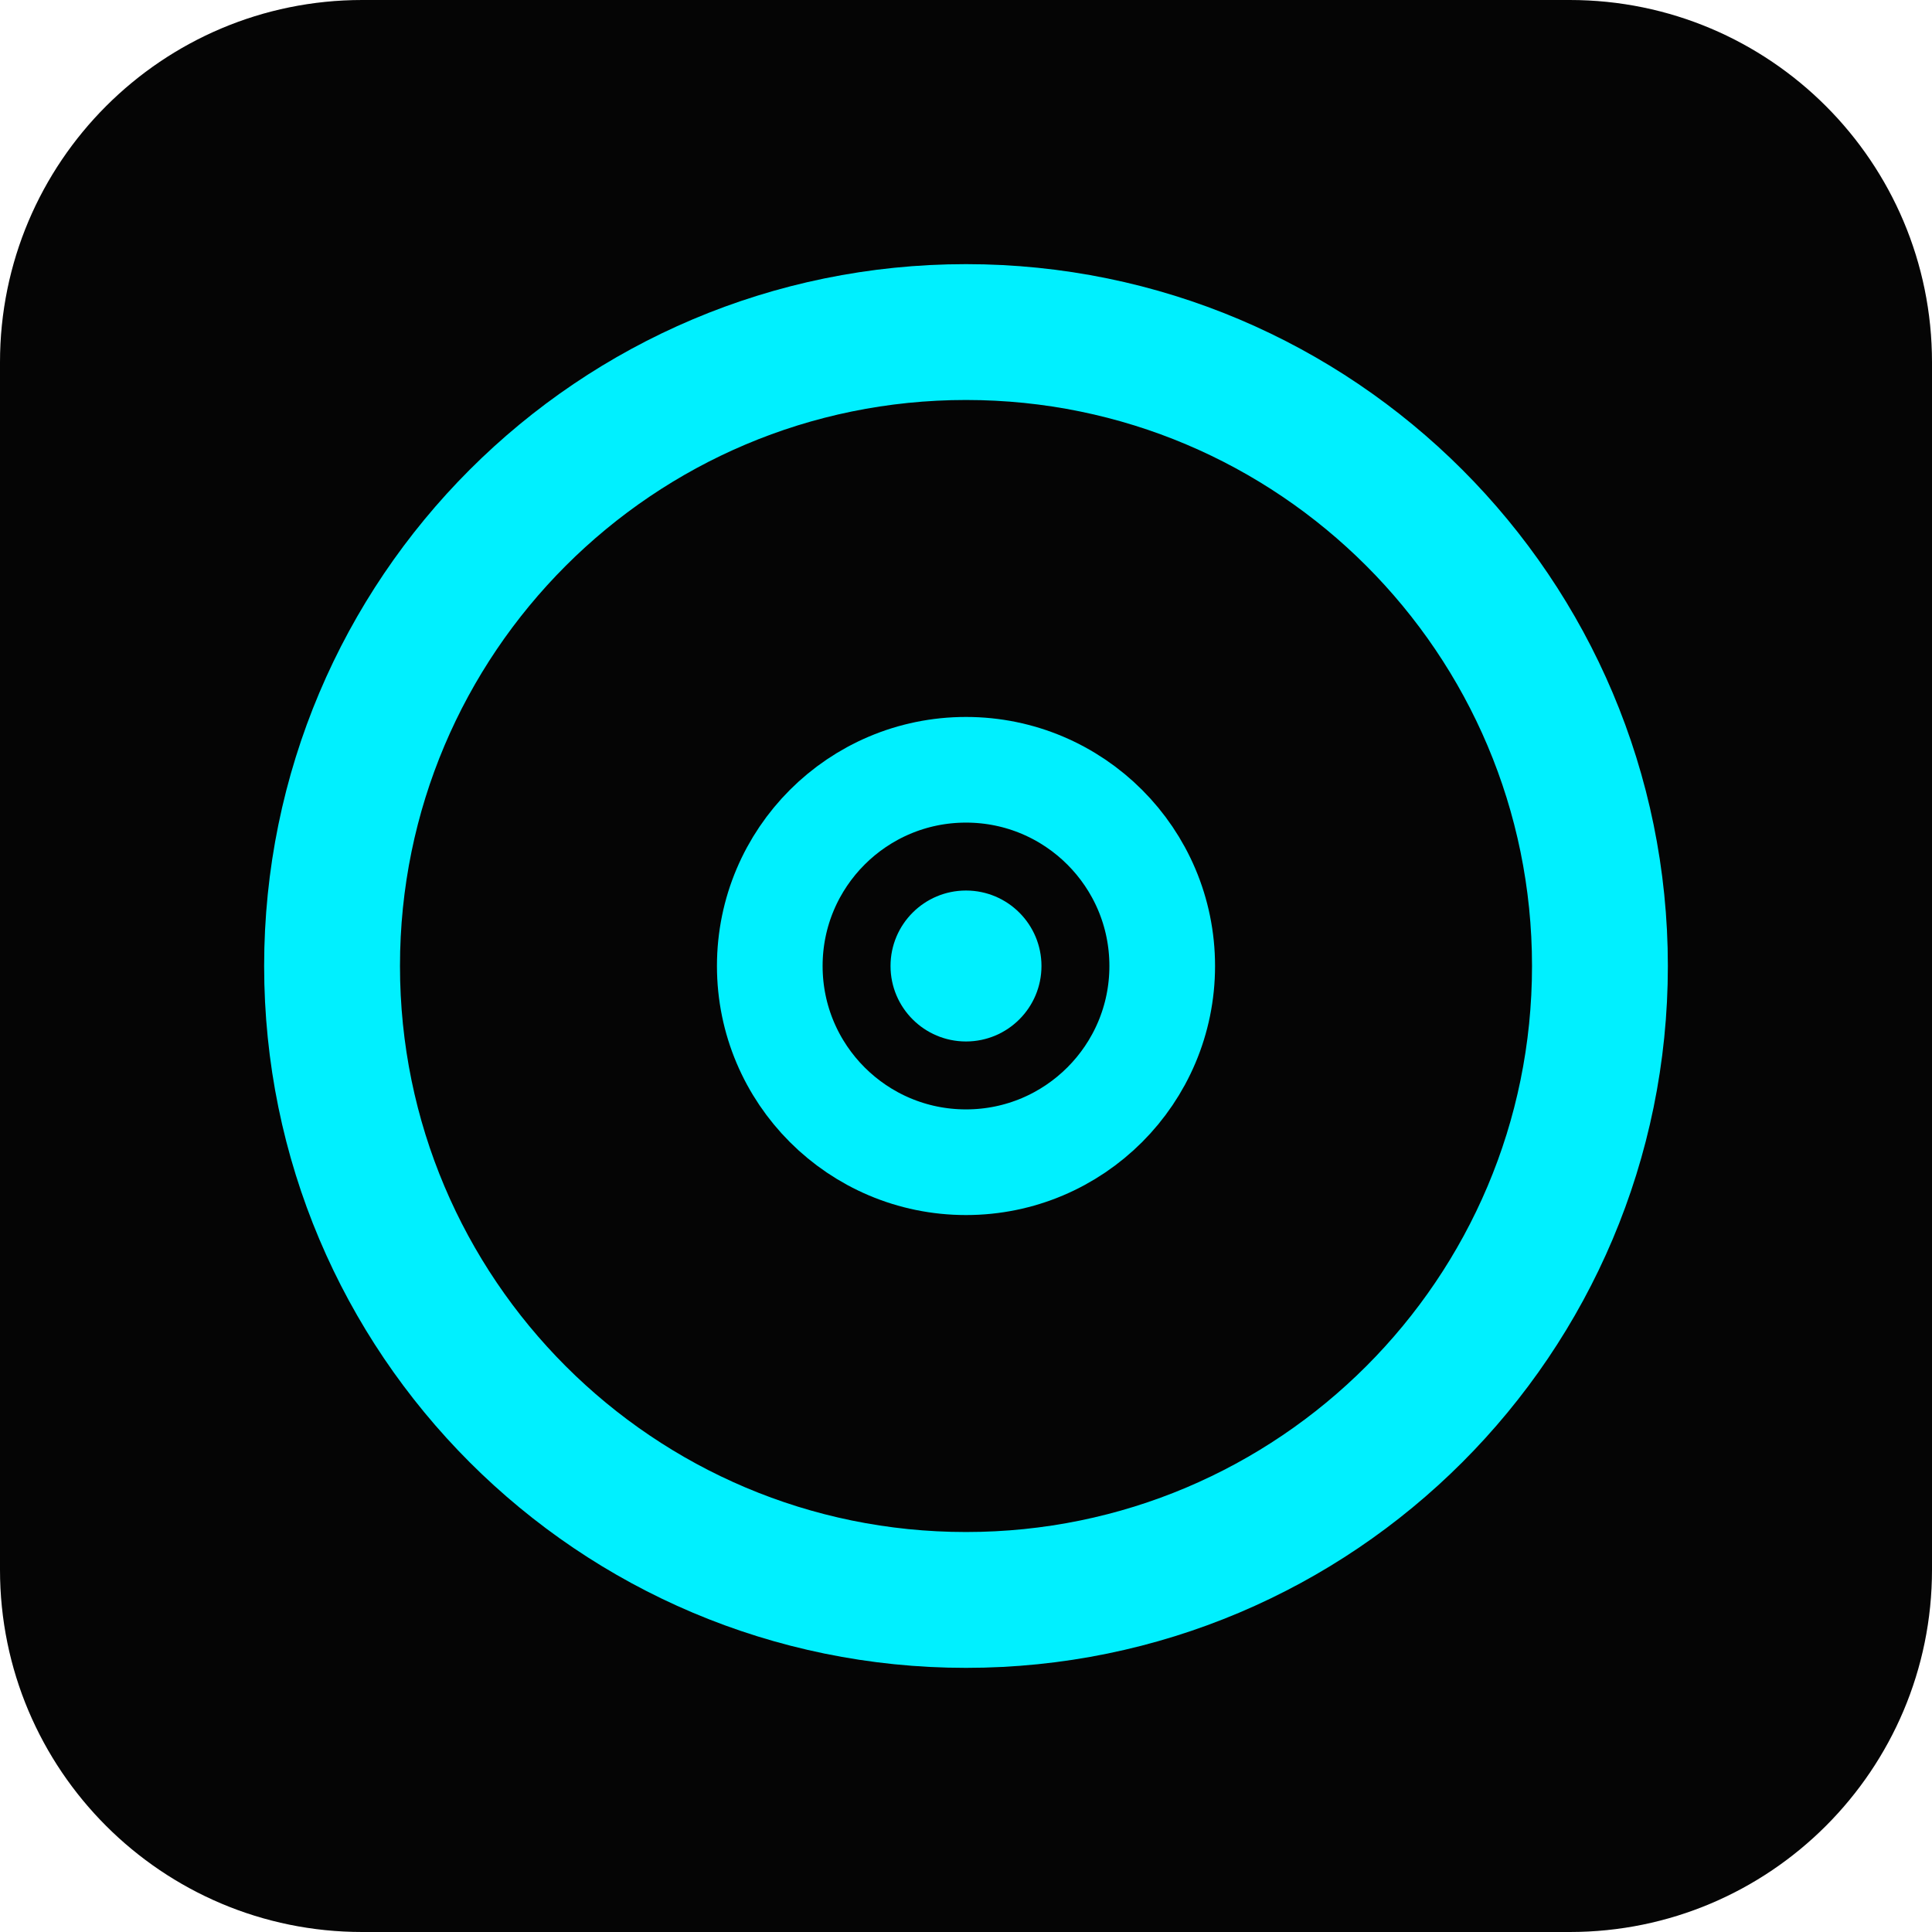
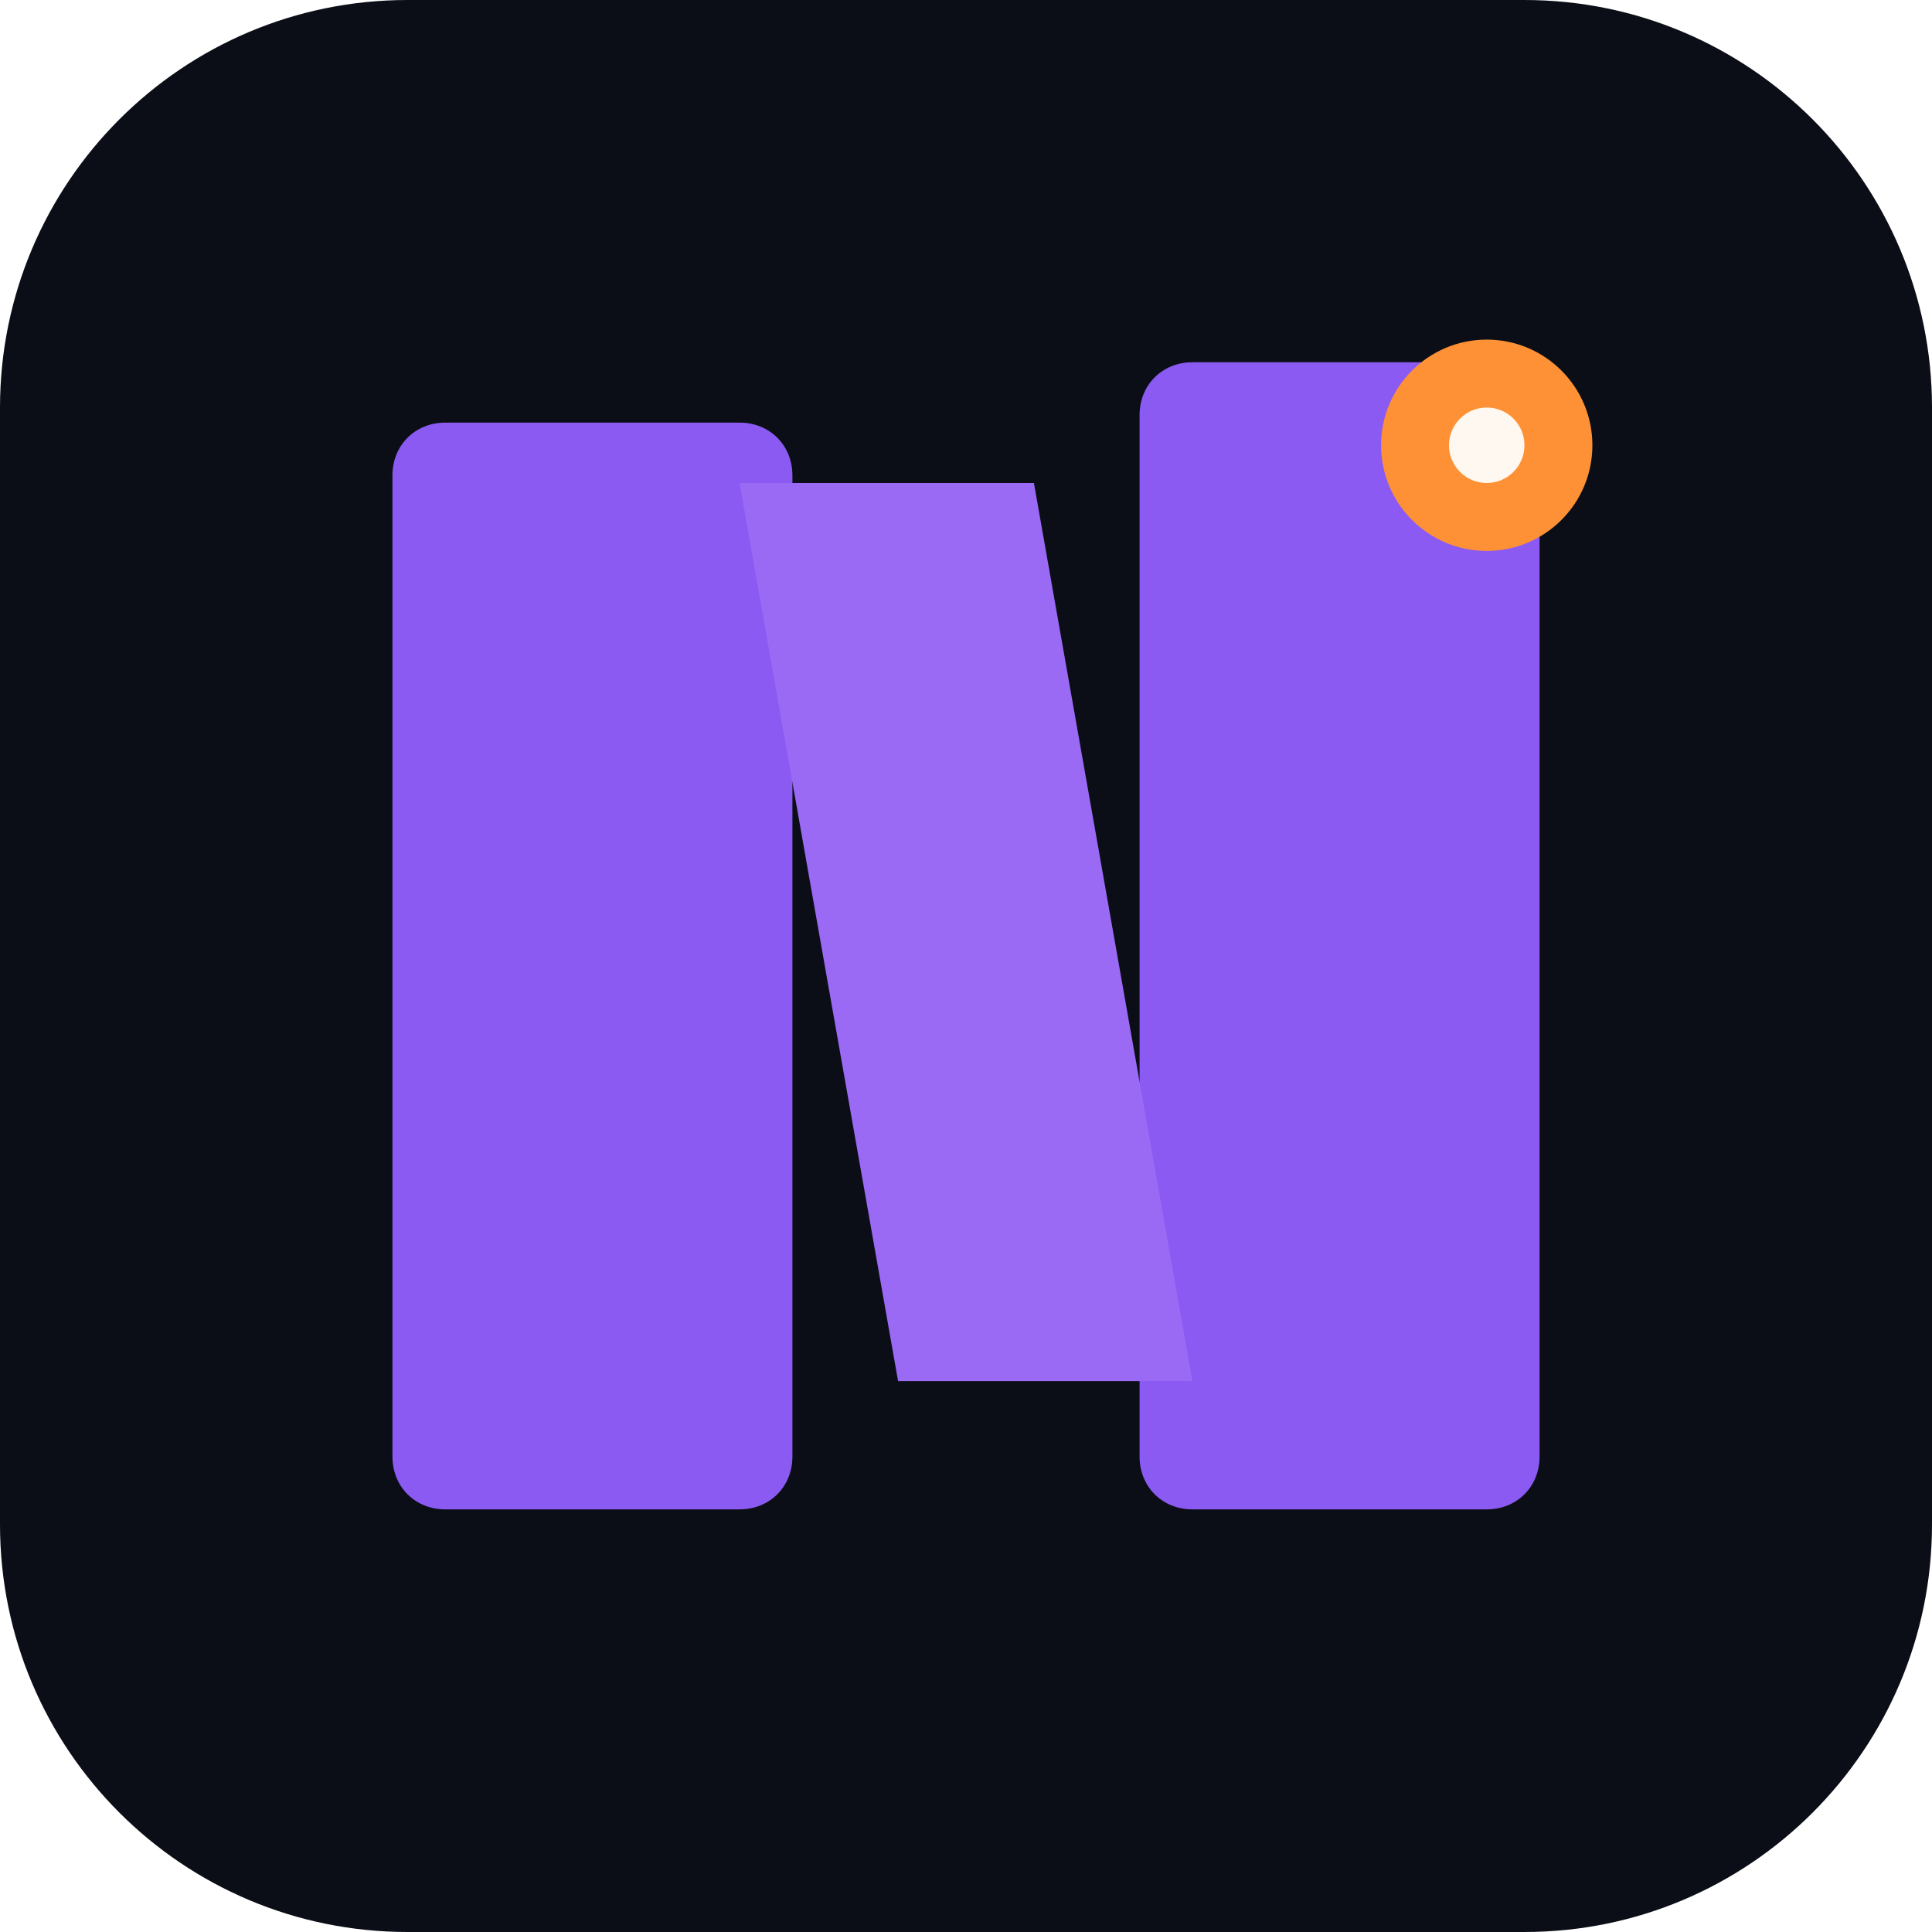
<svg xmlns="http://www.w3.org/2000/svg" viewBox="0 0 512 512" fill="none">
-   <rect width="512" height="512" rx="96" fill="#050505" />
-   <circle cx="256" cy="256" r="168" stroke="#00f0ff" stroke-width="36" />
-   <circle cx="256" cy="256" r="52" stroke="#00f0ff" stroke-width="28" />
-   <circle cx="256" cy="256" r="20" fill="#00f0ff" />
+   <rect width="512" height="512" rx="108" fill="#0B0E16" />
+   <path fill="#8A5AF2" d="M118 112h78c8 0 14 6 14 14v260c0 8-6 14-14 14h-78c-8 0-14-6-14-14V126c0-8 6-14 14-14z" />
+   <path fill="#8A5AF2" d="M316 96h78c8 0 14 6 14 14v276c0 8-6 14-14 14h-78c-8 0-14-6-14-14V110c0-8 6-14 14-14z" />
+   <path fill="#9B6AF5" d="M196 128h78l42 238h-78z" />
+   <circle cx="394" cy="118" r="28" fill="#FE9135" />
+   <circle cx="394" cy="118" r="10" fill="#FFF8F0" />
</svg>
